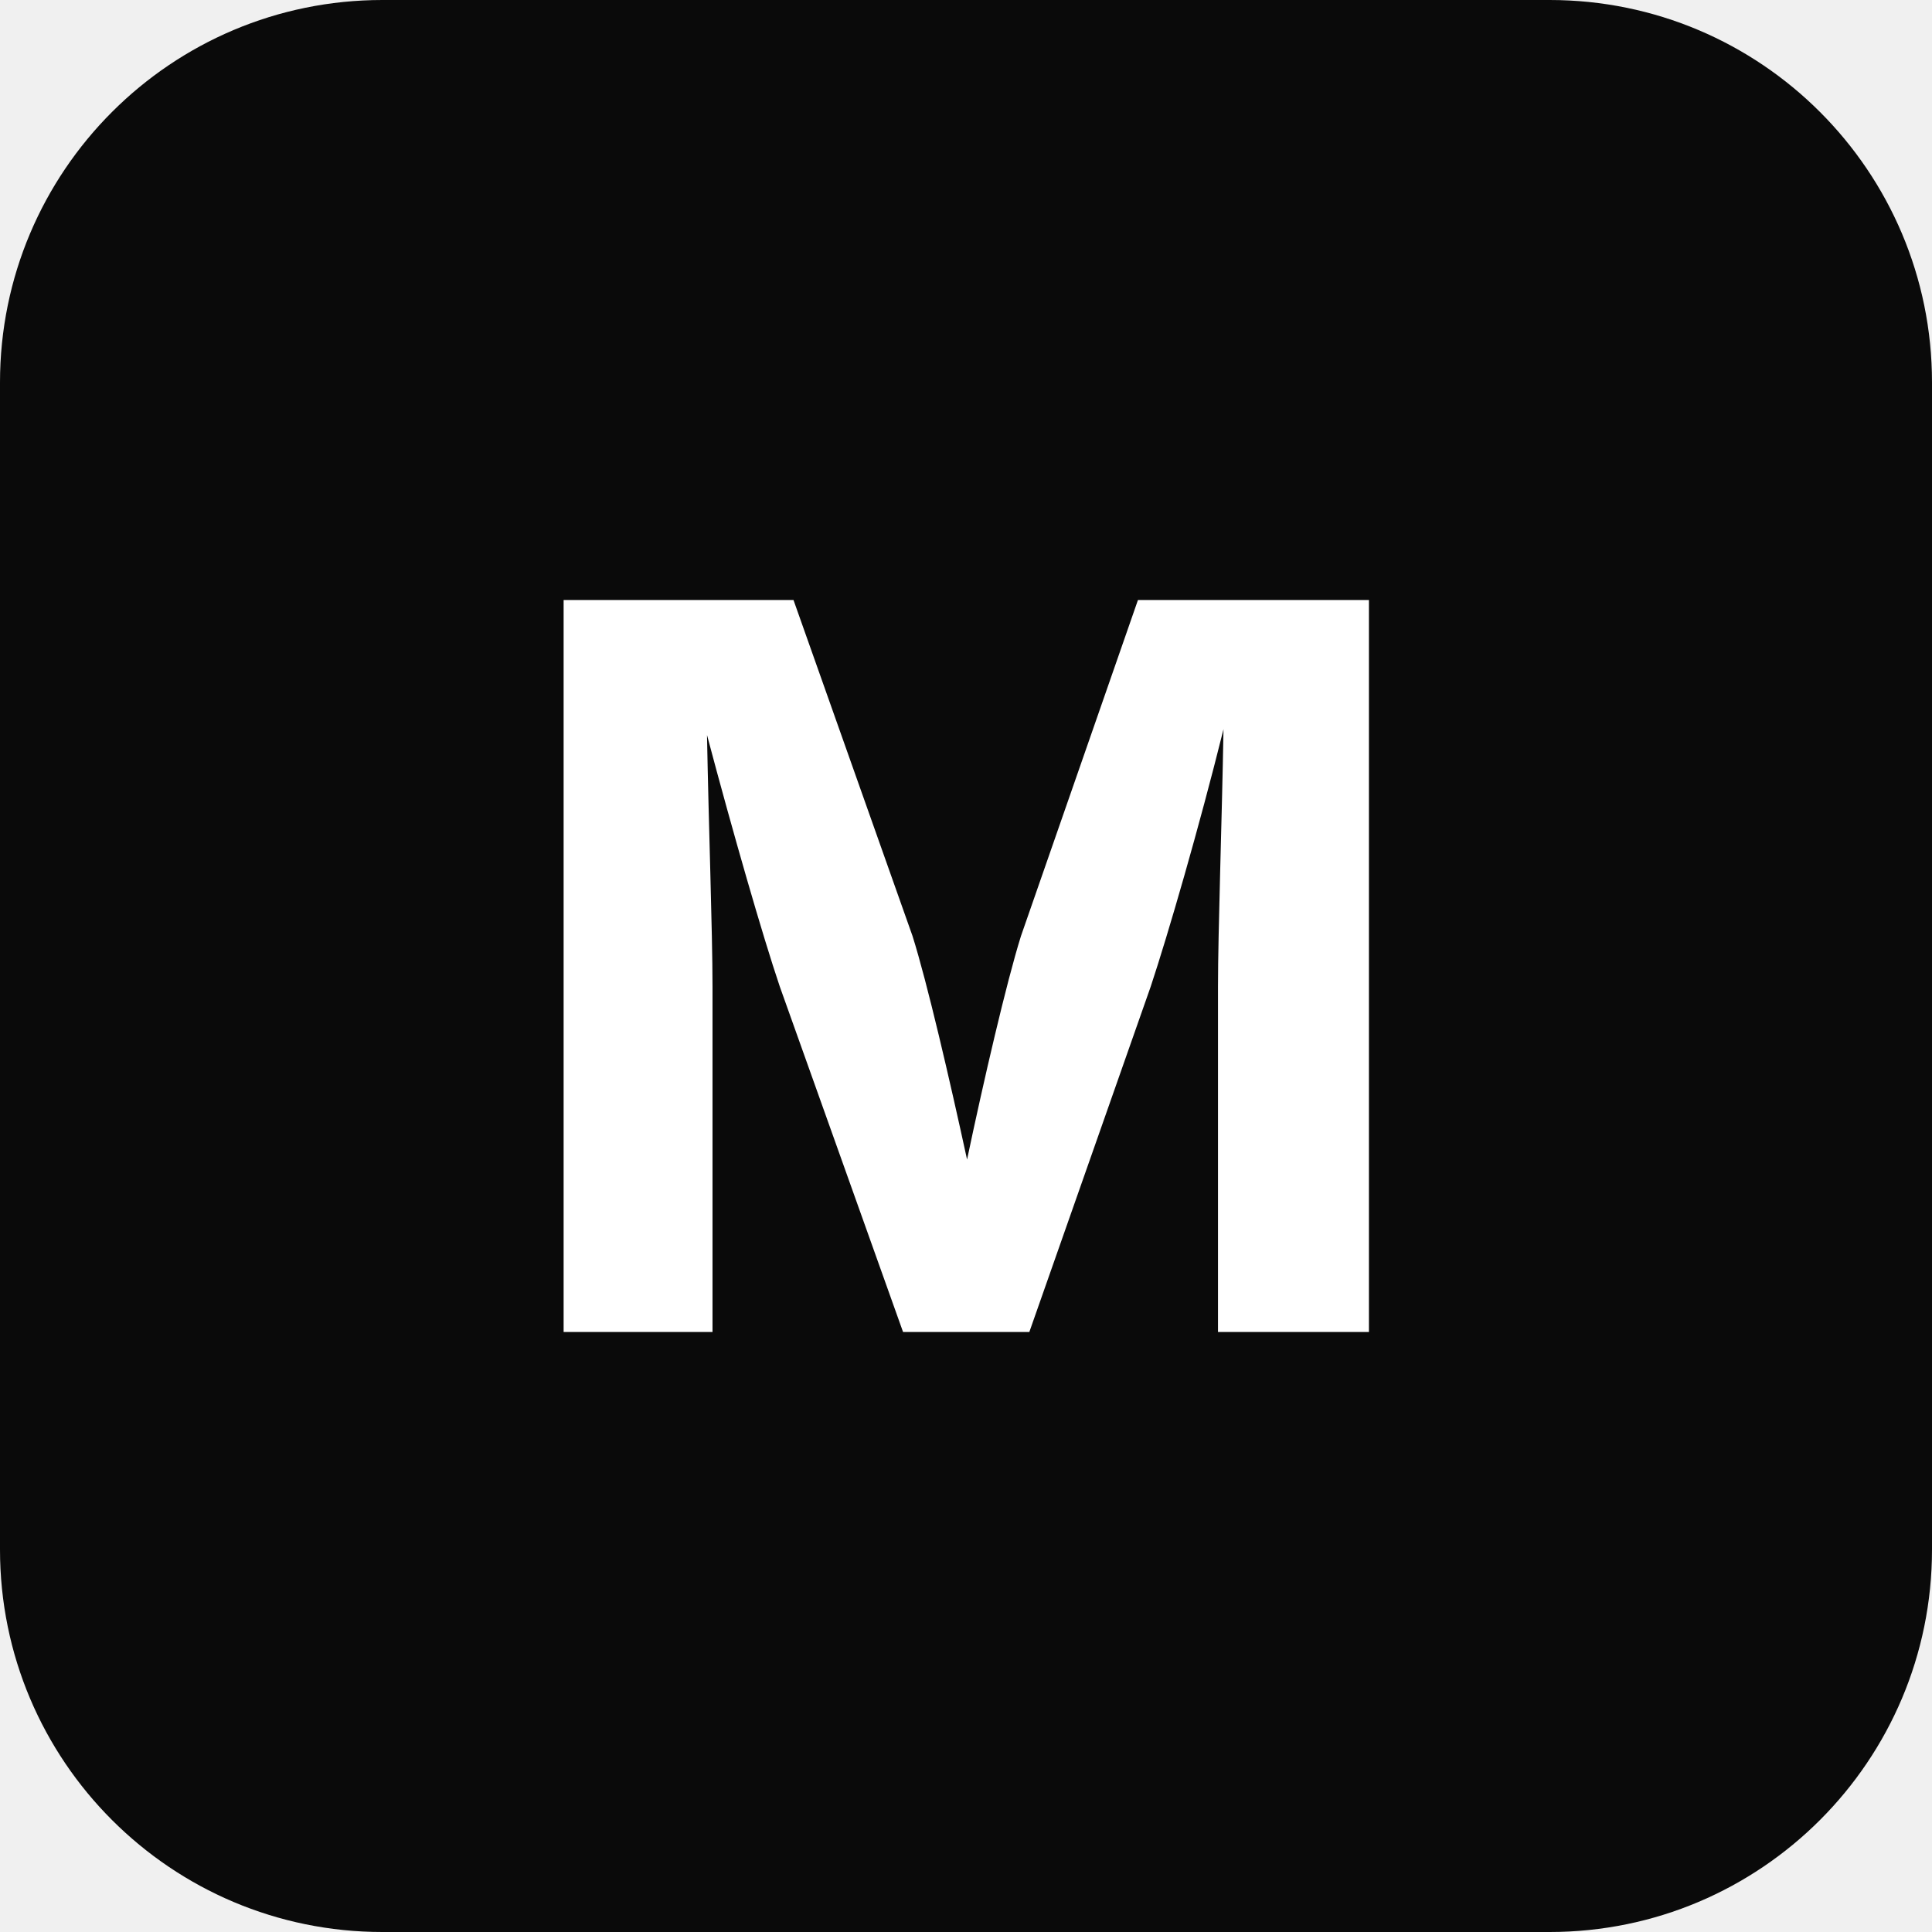
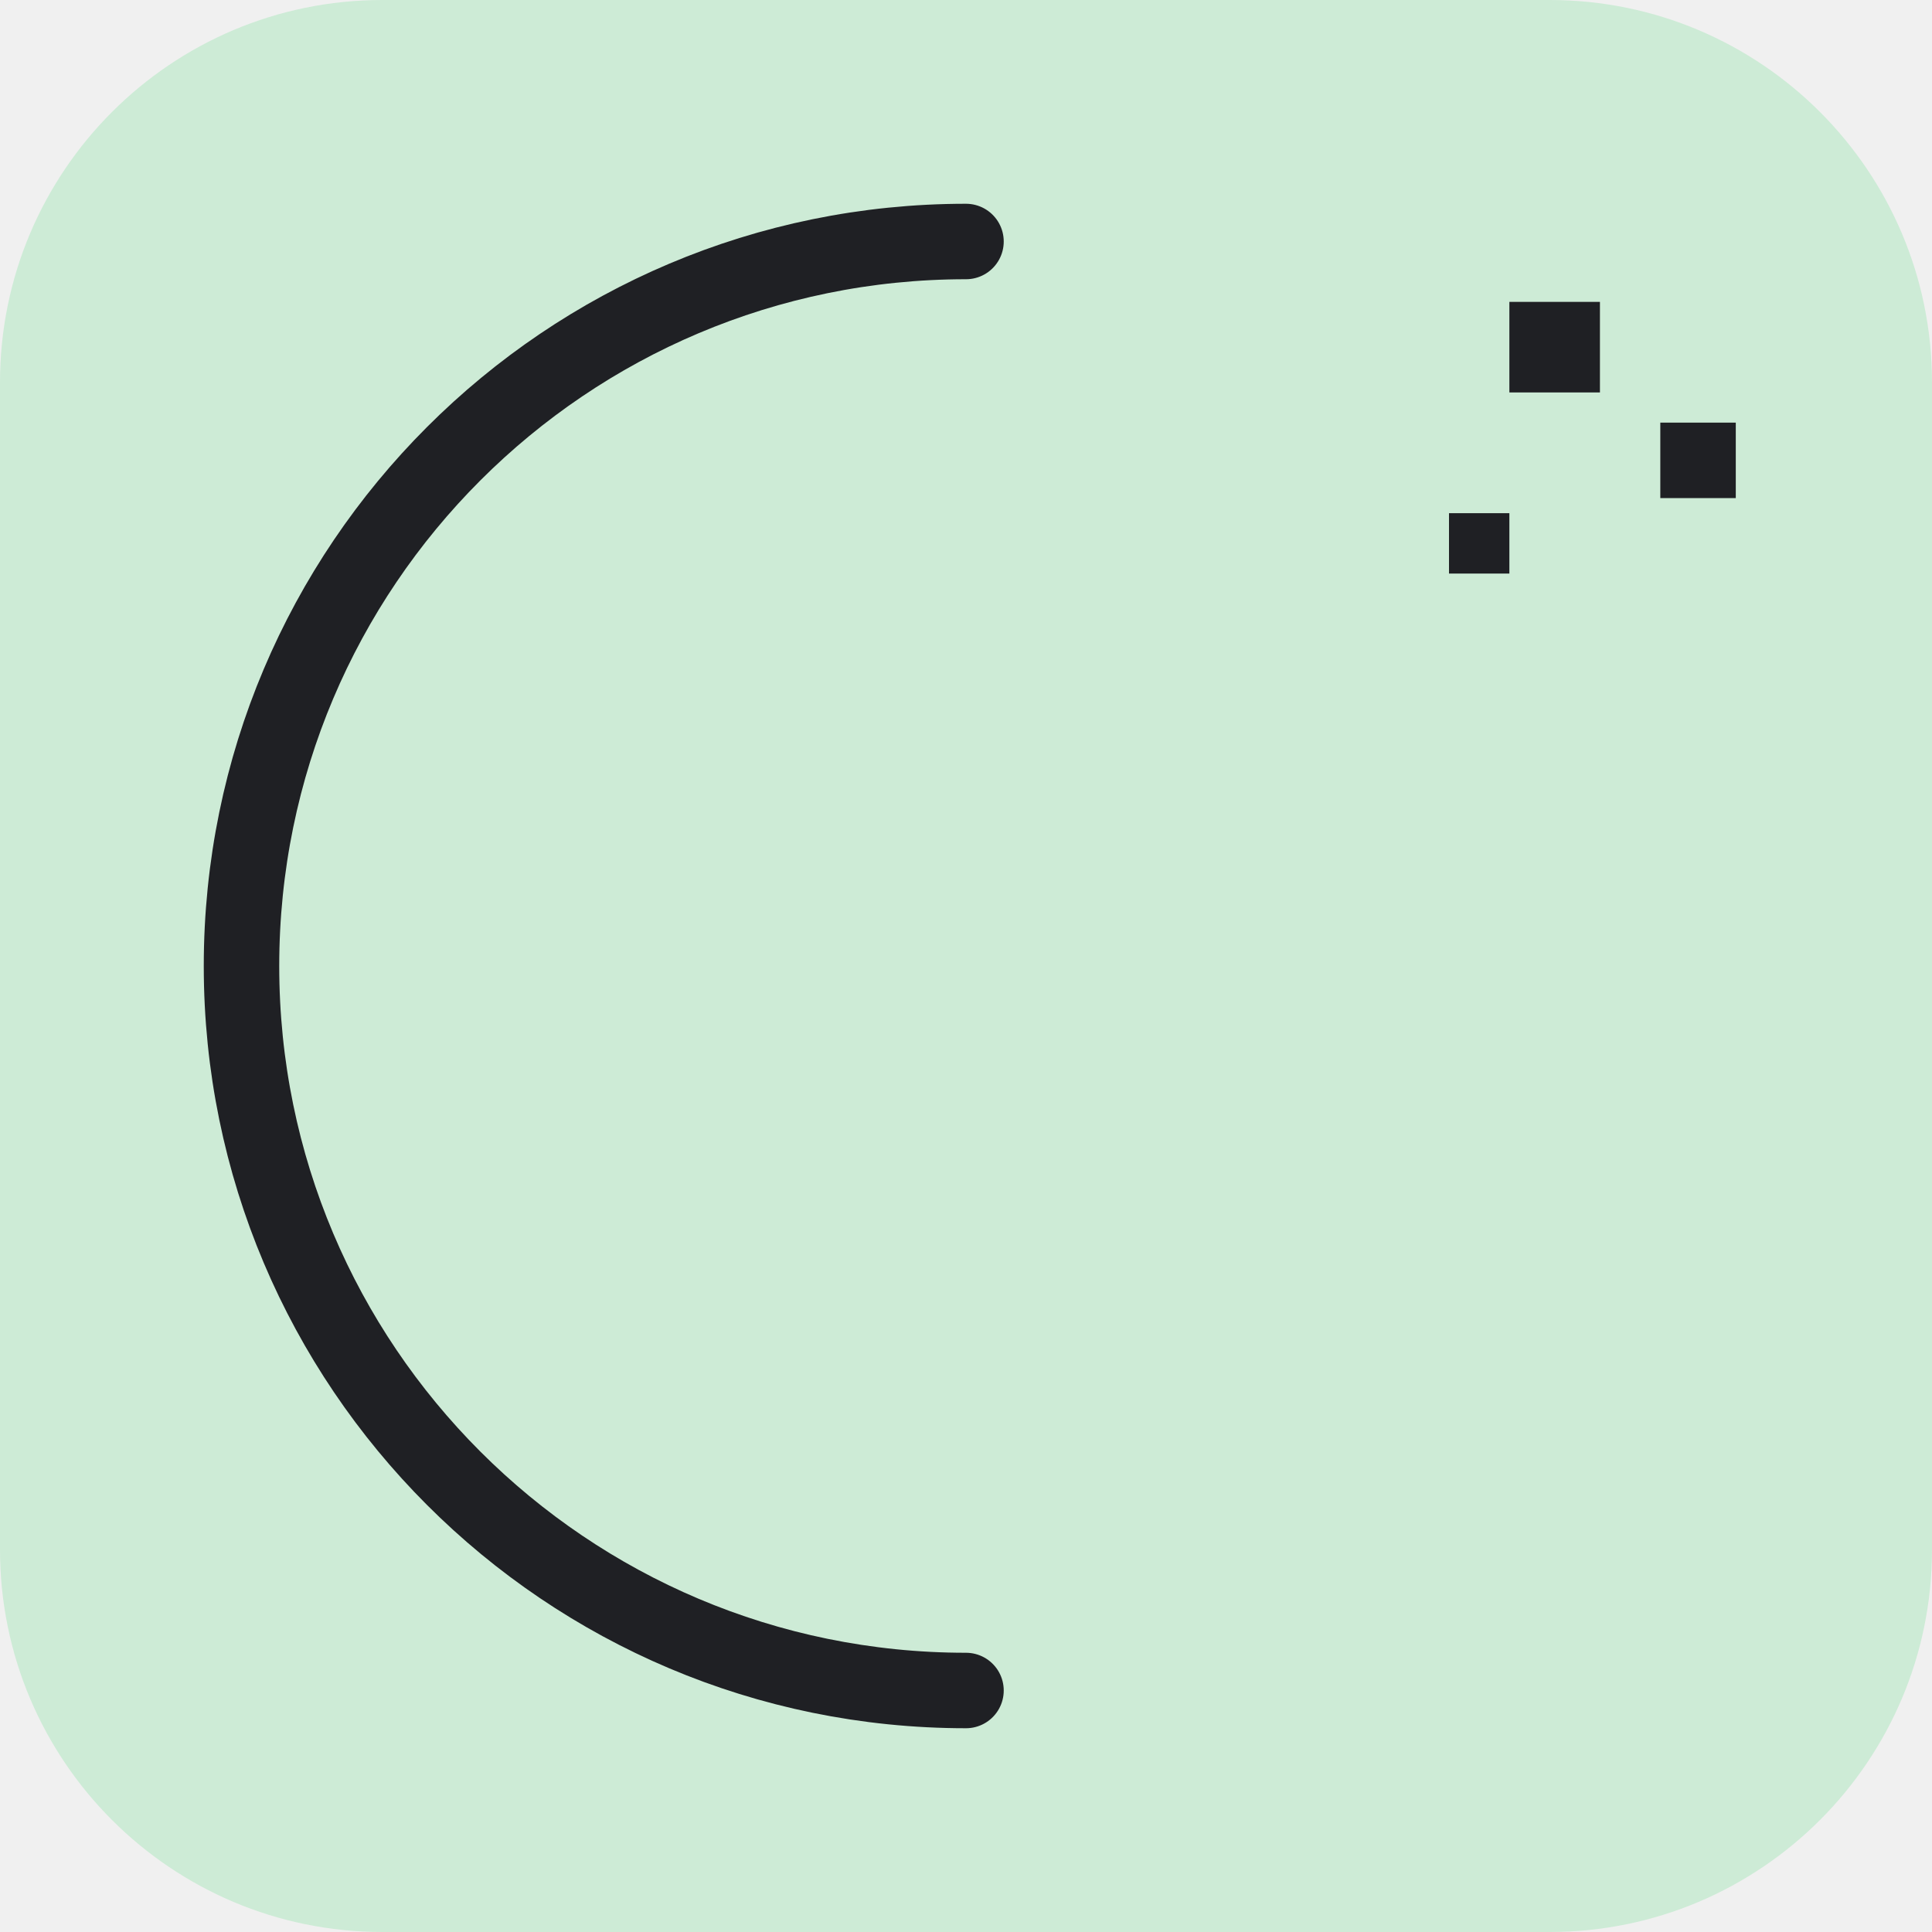
<svg xmlns="http://www.w3.org/2000/svg" width="192" height="192" viewBox="0 0 192 192">
-   <rect width="192" height="192" rx="38" fill="#0a0a0a" />
-   <text x="96" y="96" font-family="system-ui, -apple-system, sans-serif" font-size="100" font-weight="bold" fill="white" text-anchor="middle" dominant-baseline="central">M</text>
+   <rect width="192" height="192" rx="38" fill="#CDEBD6" />
+   <path d="M 96 24 A 66 66 0 1 0 96 168 A 54 54 0 1 1 96 24 Z" fill="#FFFFFF" stroke="#1F2024" stroke-width="7.5" stroke-linejoin="round" stroke-linecap="round" />
+   <rect x="150" y="30" width="9" height="9" fill="#1F2024" />
+   <rect x="165" y="42" width="7.5" height="7.5" fill="#1F2024" />
+   <rect x="144" y="51" width="6" height="6" fill="#1F2024" />
</svg>
